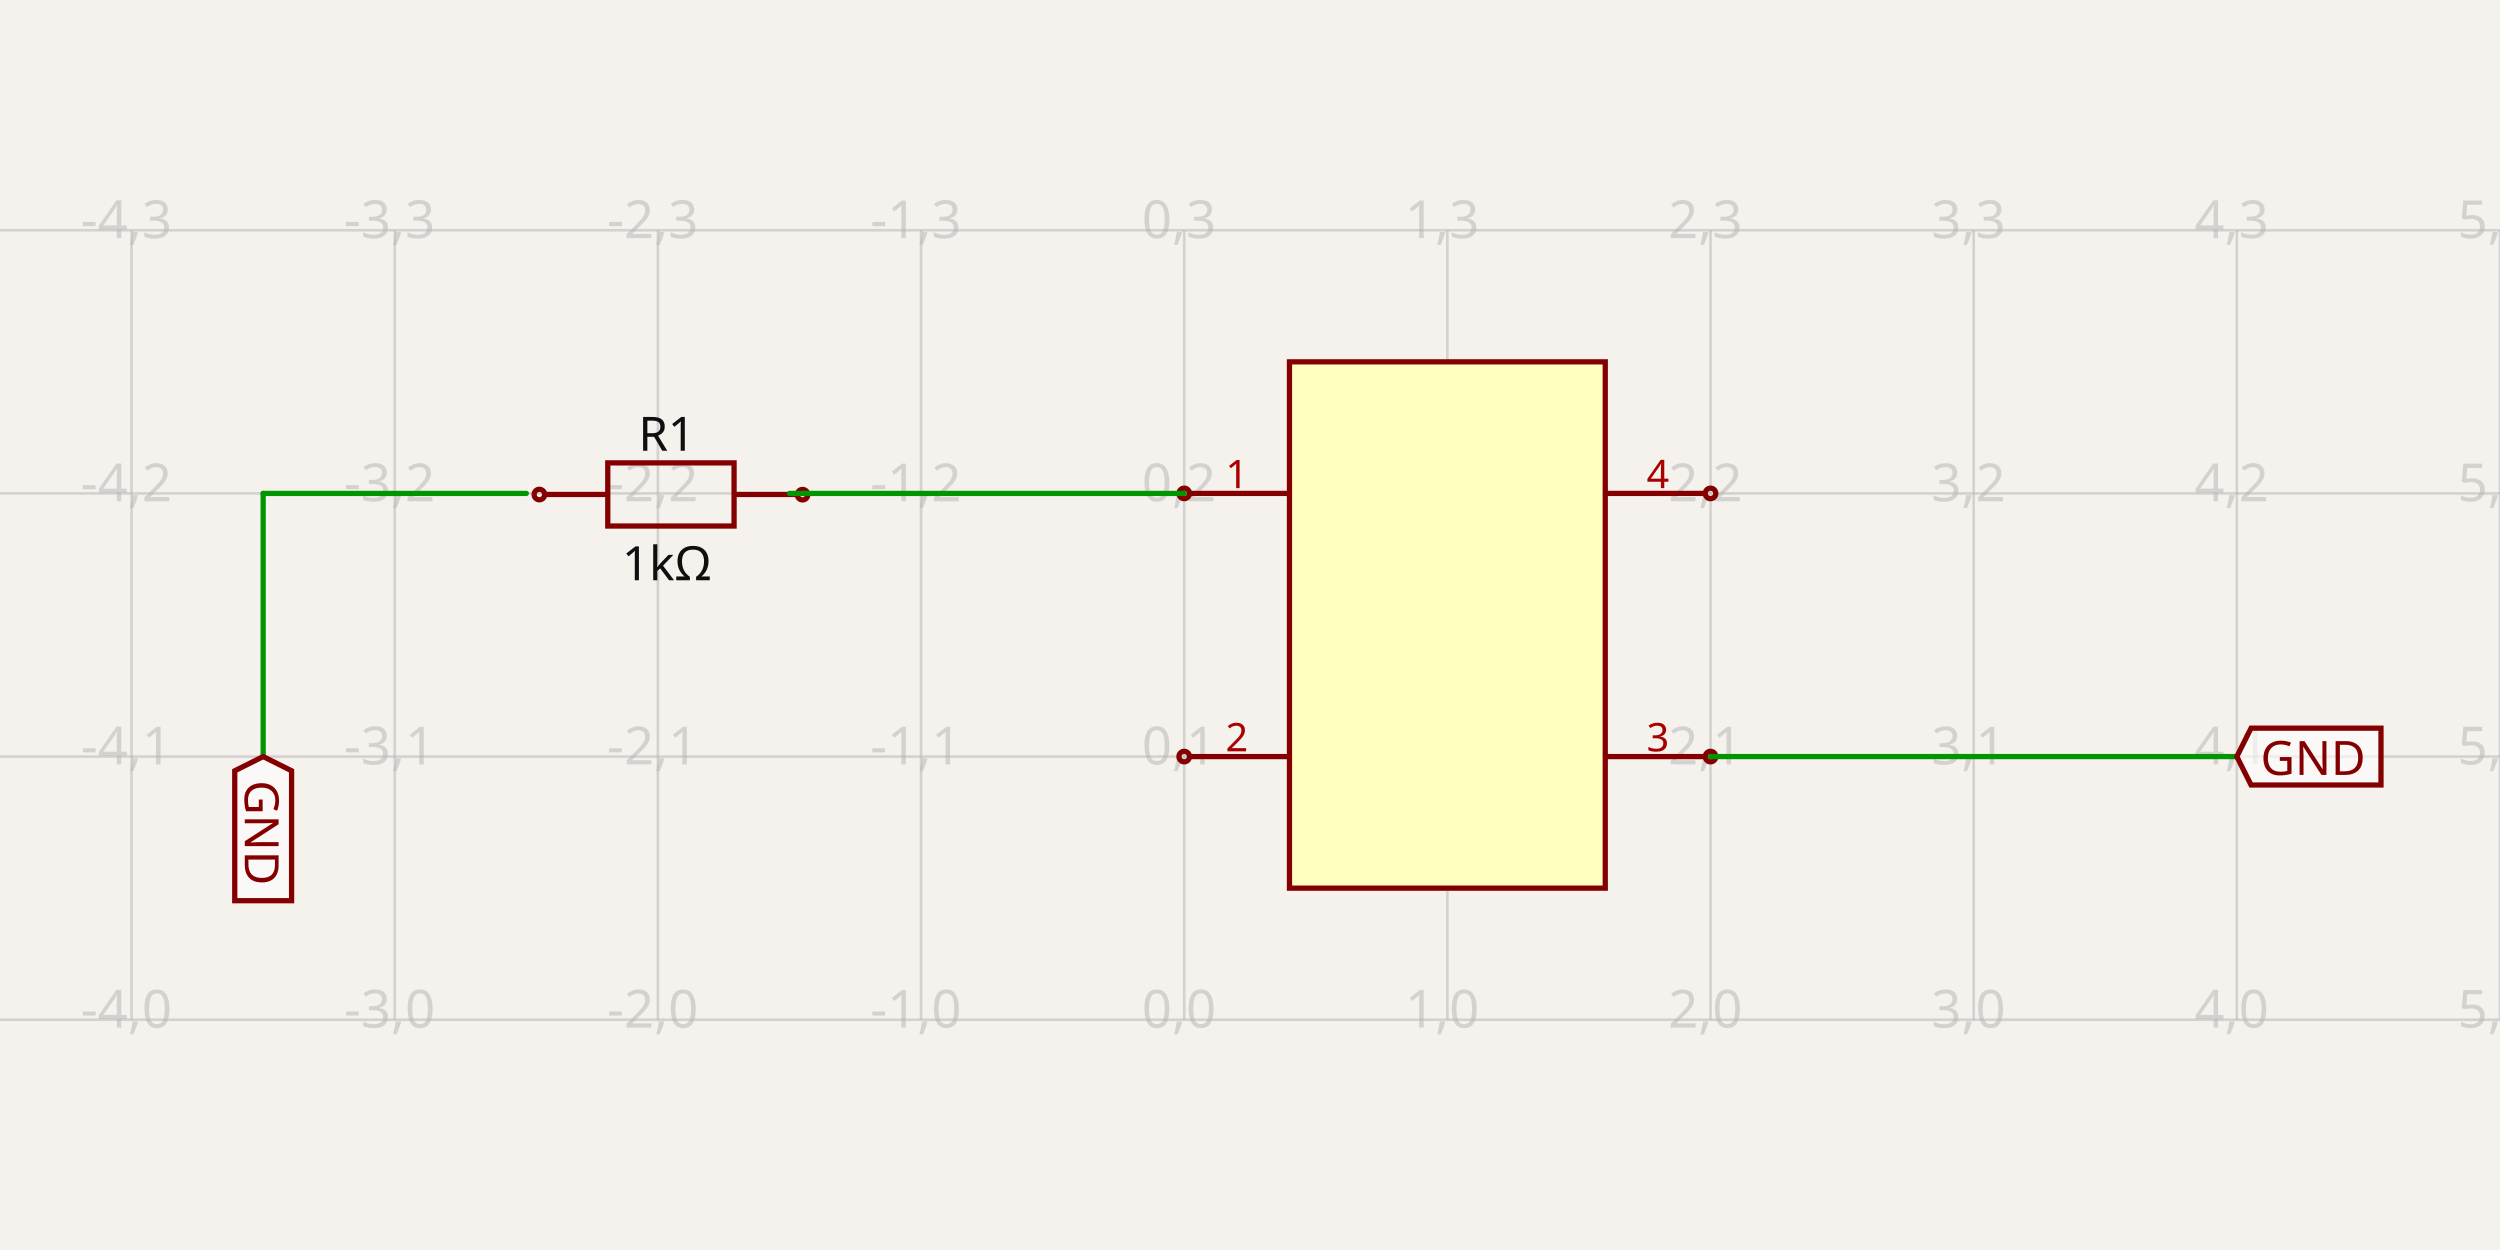
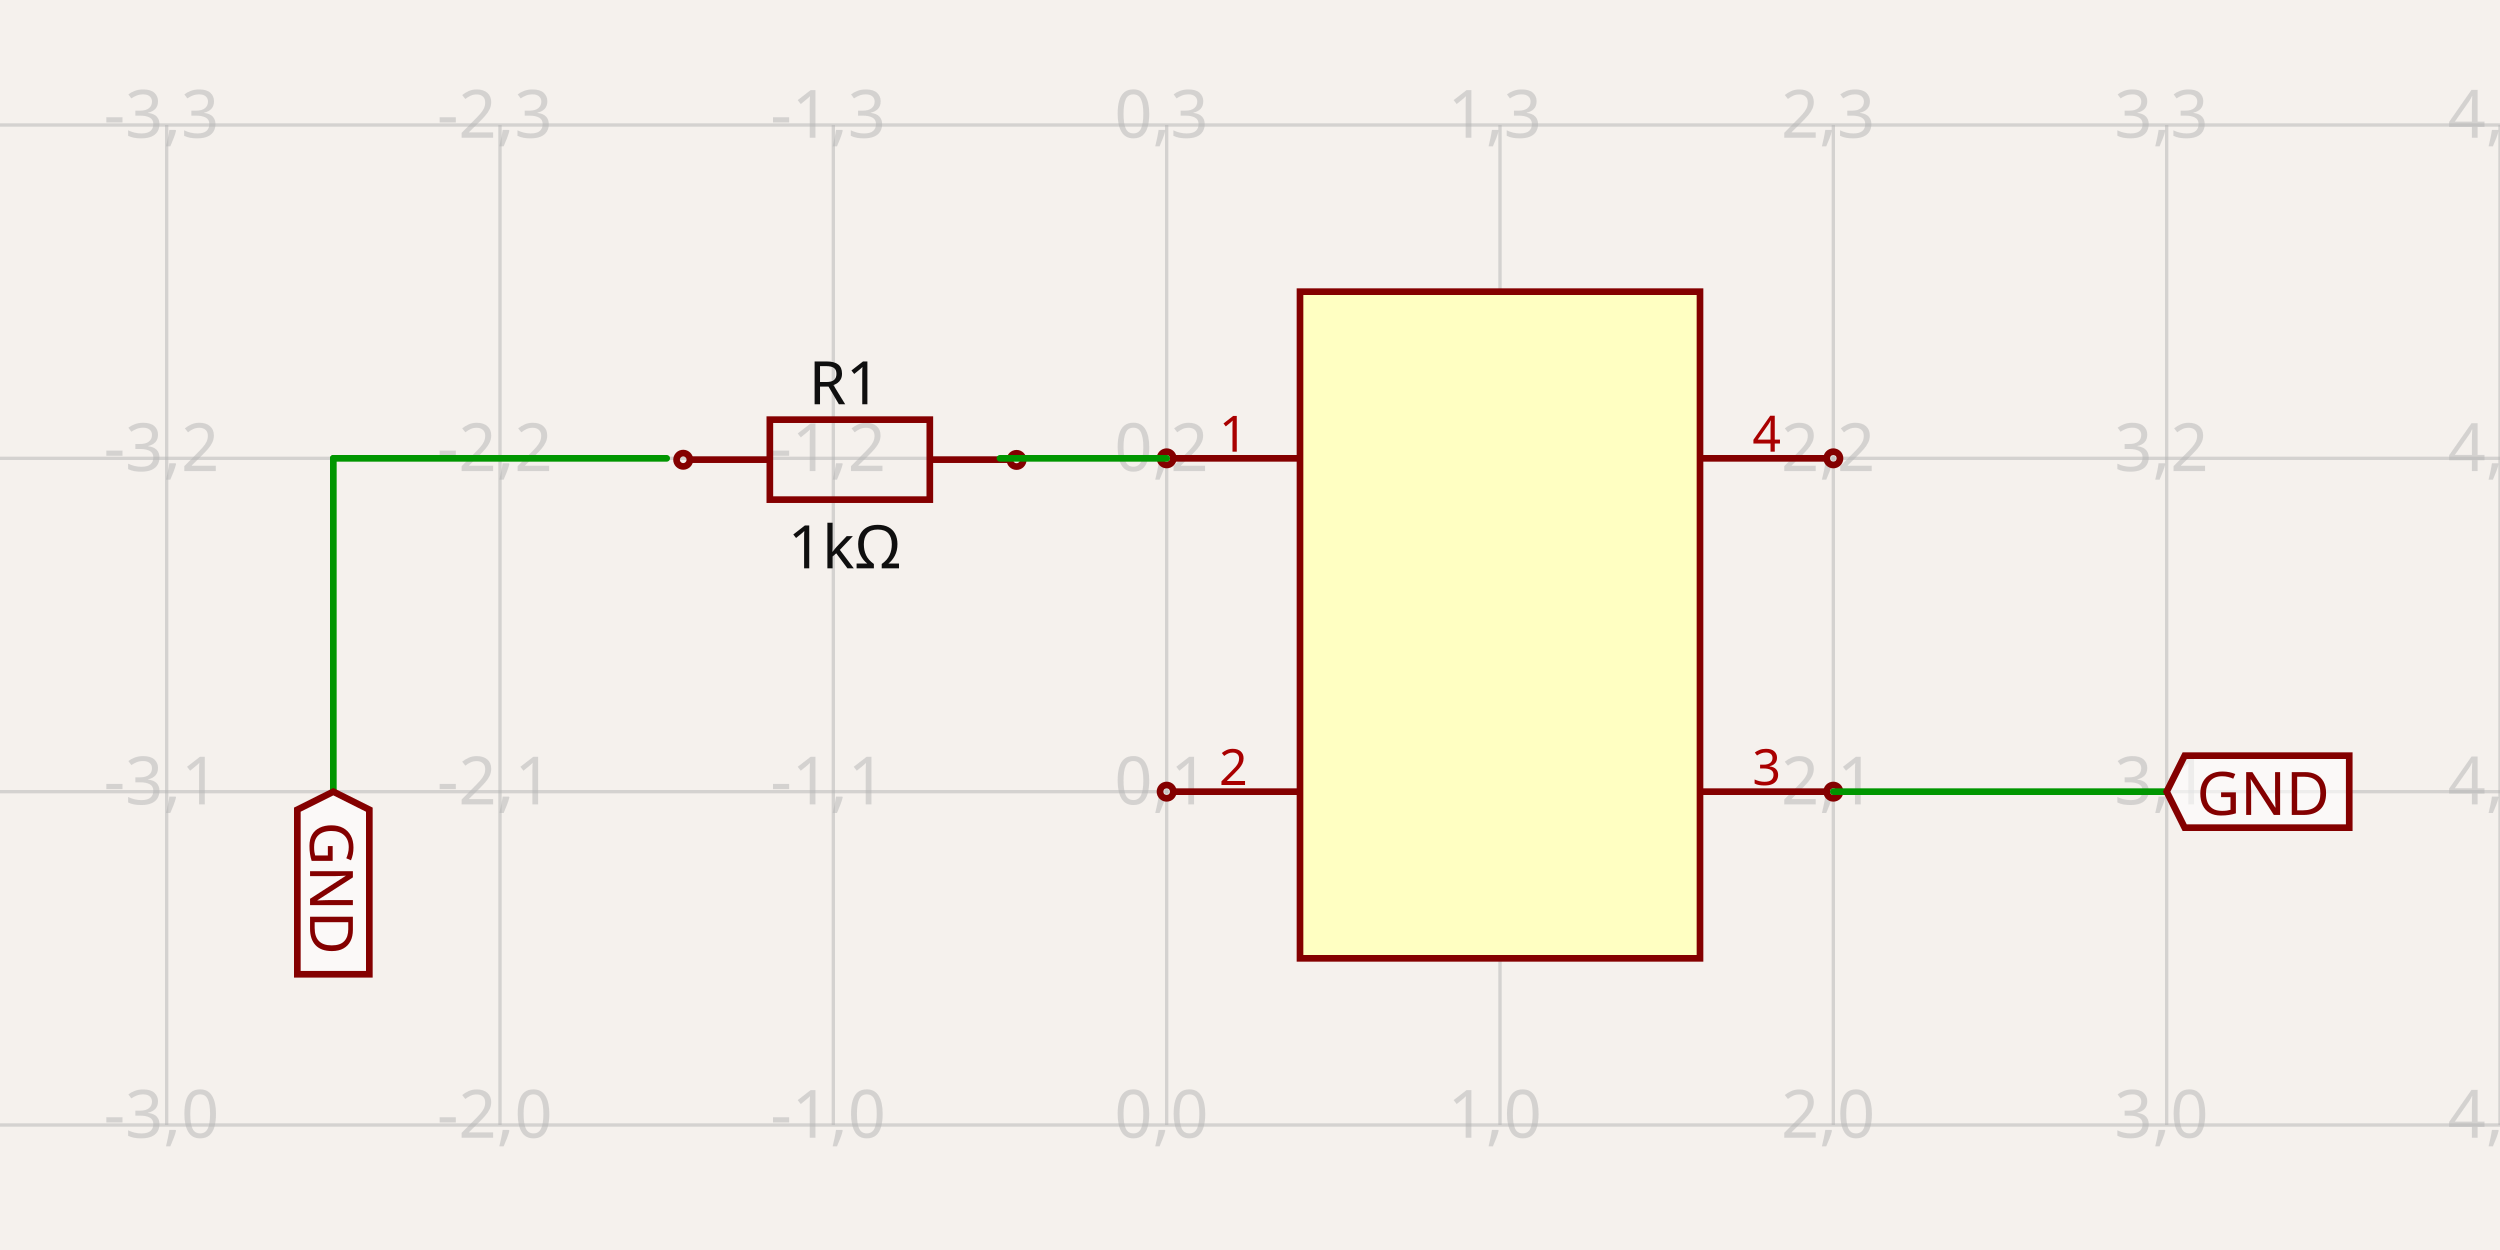
- <svg xmlns="http://www.w3.org/2000/svg" width="1200" height="600" style="background-color: rgb(245, 241, 237)" data-real-to-screen-transform="matrix(126.3157894737,0,0,-126.3157894737,568.4210526316,489.4736842105)">
+ <svg xmlns="http://www.w3.org/2000/svg" width="1200" height="600" style="background-color: rgb(245, 241, 237)" data-real-to-screen-transform="matrix(160,0,0,-160,560,540)">
  <style>
              .boundary { fill: rgb(245, 241, 237); }
              .schematic-boundary { fill: none; stroke: #fff; }
              .component { fill: none; stroke: rgb(132, 0, 0); }
              .chip { fill: rgb(255, 255, 194); stroke: rgb(132, 0, 0); }
              .component-pin { fill: none; stroke: rgb(132, 0, 0); }
              .trace:hover {
                filter: invert(1);
              }
              .trace:hover .trace-crossing-outline {
                opacity: 0;
              }
              .text { font-family: sans-serif; fill: rgb(0, 150, 0); }
              .pin-number { fill: rgb(169, 0, 0); }
              .port-label { fill: rgb(0, 100, 100); }
              .component-name { fill: rgb(0, 100, 100); }
            </style>
  <rect class="boundary" x="0" y="0" width="1200" height="600" />
  <g class="grid">
-     <line x1="-63.158" y1="489.474" x2="-63.158" y2="110.526" stroke="rgb(181, 181, 181)" stroke-width="1.263" stroke-opacity="0.5" />
-     <line x1="63.158" y1="489.474" x2="63.158" y2="110.526" stroke="rgb(181, 181, 181)" stroke-width="1.263" stroke-opacity="0.5" />
-     <line x1="189.474" y1="489.474" x2="189.474" y2="110.526" stroke="rgb(181, 181, 181)" stroke-width="1.263" stroke-opacity="0.5" />
-     <line x1="315.789" y1="489.474" x2="315.789" y2="110.526" stroke="rgb(181, 181, 181)" stroke-width="1.263" stroke-opacity="0.5" />
-     <line x1="442.105" y1="489.474" x2="442.105" y2="110.526" stroke="rgb(181, 181, 181)" stroke-width="1.263" stroke-opacity="0.5" />
-     <line x1="568.421" y1="489.474" x2="568.421" y2="110.526" stroke="rgb(181, 181, 181)" stroke-width="1.263" stroke-opacity="0.5" />
-     <line x1="694.737" y1="489.474" x2="694.737" y2="110.526" stroke="rgb(181, 181, 181)" stroke-width="1.263" stroke-opacity="0.5" />
-     <line x1="821.053" y1="489.474" x2="821.053" y2="110.526" stroke="rgb(181, 181, 181)" stroke-width="1.263" stroke-opacity="0.5" />
-     <line x1="947.368" y1="489.474" x2="947.368" y2="110.526" stroke="rgb(181, 181, 181)" stroke-width="1.263" stroke-opacity="0.5" />
-     <line x1="1073.684" y1="489.474" x2="1073.684" y2="110.526" stroke="rgb(181, 181, 181)" stroke-width="1.263" stroke-opacity="0.5" />
-     <line x1="1200" y1="489.474" x2="1200" y2="110.526" stroke="rgb(181, 181, 181)" stroke-width="1.263" stroke-opacity="0.5" />
-     <line x1="-5.002220859751105e-11" y1="489.474" x2="1200" y2="489.474" stroke="rgb(181, 181, 181)" stroke-width="1.263" stroke-opacity="0.5" />
-     <line x1="-5.002220859751105e-11" y1="363.158" x2="1200" y2="363.158" stroke="rgb(181, 181, 181)" stroke-width="1.263" stroke-opacity="0.5" />
-     <line x1="-5.002220859751105e-11" y1="236.842" x2="1200" y2="236.842" stroke="rgb(181, 181, 181)" stroke-width="1.263" stroke-opacity="0.5" />
-     <line x1="-5.002220859751105e-11" y1="110.526" x2="1200" y2="110.526" stroke="rgb(181, 181, 181)" stroke-width="1.263" stroke-opacity="0.5" />
-     <text x="-65.658" y="484.474" fill="rgb(181, 181, 181)" font-size="25.263" fill-opacity="0.5" text-anchor="middle" dominant-baseline="middle" font-family="sans-serif">-5,0</text>
-     <text x="-65.658" y="358.158" fill="rgb(181, 181, 181)" font-size="25.263" fill-opacity="0.5" text-anchor="middle" dominant-baseline="middle" font-family="sans-serif">-5,1</text>
-     <text x="-65.658" y="231.842" fill="rgb(181, 181, 181)" font-size="25.263" fill-opacity="0.5" text-anchor="middle" dominant-baseline="middle" font-family="sans-serif">-5,2</text>
-     <text x="-65.658" y="105.526" fill="rgb(181, 181, 181)" font-size="25.263" fill-opacity="0.5" text-anchor="middle" dominant-baseline="middle" font-family="sans-serif">-5,3</text>
-     <text x="60.658" y="484.474" fill="rgb(181, 181, 181)" font-size="25.263" fill-opacity="0.5" text-anchor="middle" dominant-baseline="middle" font-family="sans-serif">-4,0</text>
-     <text x="60.658" y="358.158" fill="rgb(181, 181, 181)" font-size="25.263" fill-opacity="0.5" text-anchor="middle" dominant-baseline="middle" font-family="sans-serif">-4,1</text>
-     <text x="60.658" y="231.842" fill="rgb(181, 181, 181)" font-size="25.263" fill-opacity="0.5" text-anchor="middle" dominant-baseline="middle" font-family="sans-serif">-4,2</text>
-     <text x="60.658" y="105.526" fill="rgb(181, 181, 181)" font-size="25.263" fill-opacity="0.5" text-anchor="middle" dominant-baseline="middle" font-family="sans-serif">-4,3</text>
-     <text x="186.974" y="484.474" fill="rgb(181, 181, 181)" font-size="25.263" fill-opacity="0.5" text-anchor="middle" dominant-baseline="middle" font-family="sans-serif">-3,0</text>
-     <text x="186.974" y="358.158" fill="rgb(181, 181, 181)" font-size="25.263" fill-opacity="0.5" text-anchor="middle" dominant-baseline="middle" font-family="sans-serif">-3,1</text>
-     <text x="186.974" y="231.842" fill="rgb(181, 181, 181)" font-size="25.263" fill-opacity="0.5" text-anchor="middle" dominant-baseline="middle" font-family="sans-serif">-3,2</text>
-     <text x="186.974" y="105.526" fill="rgb(181, 181, 181)" font-size="25.263" fill-opacity="0.5" text-anchor="middle" dominant-baseline="middle" font-family="sans-serif">-3,3</text>
-     <text x="313.289" y="484.474" fill="rgb(181, 181, 181)" font-size="25.263" fill-opacity="0.5" text-anchor="middle" dominant-baseline="middle" font-family="sans-serif">-2,0</text>
-     <text x="313.289" y="358.158" fill="rgb(181, 181, 181)" font-size="25.263" fill-opacity="0.5" text-anchor="middle" dominant-baseline="middle" font-family="sans-serif">-2,1</text>
-     <text x="313.289" y="231.842" fill="rgb(181, 181, 181)" font-size="25.263" fill-opacity="0.5" text-anchor="middle" dominant-baseline="middle" font-family="sans-serif">-2,2</text>
-     <text x="313.289" y="105.526" fill="rgb(181, 181, 181)" font-size="25.263" fill-opacity="0.5" text-anchor="middle" dominant-baseline="middle" font-family="sans-serif">-2,3</text>
-     <text x="439.605" y="484.474" fill="rgb(181, 181, 181)" font-size="25.263" fill-opacity="0.5" text-anchor="middle" dominant-baseline="middle" font-family="sans-serif">-1,0</text>
-     <text x="439.605" y="358.158" fill="rgb(181, 181, 181)" font-size="25.263" fill-opacity="0.5" text-anchor="middle" dominant-baseline="middle" font-family="sans-serif">-1,1</text>
-     <text x="439.605" y="231.842" fill="rgb(181, 181, 181)" font-size="25.263" fill-opacity="0.5" text-anchor="middle" dominant-baseline="middle" font-family="sans-serif">-1,2</text>
-     <text x="439.605" y="105.526" fill="rgb(181, 181, 181)" font-size="25.263" fill-opacity="0.5" text-anchor="middle" dominant-baseline="middle" font-family="sans-serif">-1,3</text>
-     <text x="565.921" y="484.474" fill="rgb(181, 181, 181)" font-size="25.263" fill-opacity="0.5" text-anchor="middle" dominant-baseline="middle" font-family="sans-serif">0,0</text>
-     <text x="565.921" y="358.158" fill="rgb(181, 181, 181)" font-size="25.263" fill-opacity="0.5" text-anchor="middle" dominant-baseline="middle" font-family="sans-serif">0,1</text>
-     <text x="565.921" y="231.842" fill="rgb(181, 181, 181)" font-size="25.263" fill-opacity="0.5" text-anchor="middle" dominant-baseline="middle" font-family="sans-serif">0,2</text>
-     <text x="565.921" y="105.526" fill="rgb(181, 181, 181)" font-size="25.263" fill-opacity="0.5" text-anchor="middle" dominant-baseline="middle" font-family="sans-serif">0,3</text>
-     <text x="692.237" y="484.474" fill="rgb(181, 181, 181)" font-size="25.263" fill-opacity="0.5" text-anchor="middle" dominant-baseline="middle" font-family="sans-serif">1,0</text>
-     <text x="692.237" y="358.158" fill="rgb(181, 181, 181)" font-size="25.263" fill-opacity="0.5" text-anchor="middle" dominant-baseline="middle" font-family="sans-serif">1,1</text>
-     <text x="692.237" y="231.842" fill="rgb(181, 181, 181)" font-size="25.263" fill-opacity="0.5" text-anchor="middle" dominant-baseline="middle" font-family="sans-serif">1,2</text>
-     <text x="692.237" y="105.526" fill="rgb(181, 181, 181)" font-size="25.263" fill-opacity="0.5" text-anchor="middle" dominant-baseline="middle" font-family="sans-serif">1,3</text>
-     <text x="818.553" y="484.474" fill="rgb(181, 181, 181)" font-size="25.263" fill-opacity="0.5" text-anchor="middle" dominant-baseline="middle" font-family="sans-serif">2,0</text>
-     <text x="818.553" y="358.158" fill="rgb(181, 181, 181)" font-size="25.263" fill-opacity="0.5" text-anchor="middle" dominant-baseline="middle" font-family="sans-serif">2,1</text>
-     <text x="818.553" y="231.842" fill="rgb(181, 181, 181)" font-size="25.263" fill-opacity="0.5" text-anchor="middle" dominant-baseline="middle" font-family="sans-serif">2,2</text>
-     <text x="818.553" y="105.526" fill="rgb(181, 181, 181)" font-size="25.263" fill-opacity="0.5" text-anchor="middle" dominant-baseline="middle" font-family="sans-serif">2,3</text>
-     <text x="944.868" y="484.474" fill="rgb(181, 181, 181)" font-size="25.263" fill-opacity="0.5" text-anchor="middle" dominant-baseline="middle" font-family="sans-serif">3,0</text>
-     <text x="944.868" y="358.158" fill="rgb(181, 181, 181)" font-size="25.263" fill-opacity="0.5" text-anchor="middle" dominant-baseline="middle" font-family="sans-serif">3,1</text>
-     <text x="944.868" y="231.842" fill="rgb(181, 181, 181)" font-size="25.263" fill-opacity="0.5" text-anchor="middle" dominant-baseline="middle" font-family="sans-serif">3,2</text>
-     <text x="944.868" y="105.526" fill="rgb(181, 181, 181)" font-size="25.263" fill-opacity="0.5" text-anchor="middle" dominant-baseline="middle" font-family="sans-serif">3,3</text>
-     <text x="1071.184" y="484.474" fill="rgb(181, 181, 181)" font-size="25.263" fill-opacity="0.5" text-anchor="middle" dominant-baseline="middle" font-family="sans-serif">4,0</text>
-     <text x="1071.184" y="358.158" fill="rgb(181, 181, 181)" font-size="25.263" fill-opacity="0.5" text-anchor="middle" dominant-baseline="middle" font-family="sans-serif">4,1</text>
-     <text x="1071.184" y="231.842" fill="rgb(181, 181, 181)" font-size="25.263" fill-opacity="0.5" text-anchor="middle" dominant-baseline="middle" font-family="sans-serif">4,2</text>
-     <text x="1071.184" y="105.526" fill="rgb(181, 181, 181)" font-size="25.263" fill-opacity="0.5" text-anchor="middle" dominant-baseline="middle" font-family="sans-serif">4,3</text>
-     <text x="1197.5" y="484.474" fill="rgb(181, 181, 181)" font-size="25.263" fill-opacity="0.5" text-anchor="middle" dominant-baseline="middle" font-family="sans-serif">5,0</text>
-     <text x="1197.5" y="358.158" fill="rgb(181, 181, 181)" font-size="25.263" fill-opacity="0.5" text-anchor="middle" dominant-baseline="middle" font-family="sans-serif">5,1</text>
-     <text x="1197.5" y="231.842" fill="rgb(181, 181, 181)" font-size="25.263" fill-opacity="0.5" text-anchor="middle" dominant-baseline="middle" font-family="sans-serif">5,2</text>
-     <text x="1197.5" y="105.526" fill="rgb(181, 181, 181)" font-size="25.263" fill-opacity="0.5" text-anchor="middle" dominant-baseline="middle" font-family="sans-serif">5,3</text>
+     <line x1="-80" y1="540" x2="-80" y2="60" stroke="rgb(181, 181, 181)" stroke-width="1.6" stroke-opacity="0.5" />
+     <line x1="80" y1="540" x2="80" y2="60" stroke="rgb(181, 181, 181)" stroke-width="1.6" stroke-opacity="0.5" />
+     <line x1="240" y1="540" x2="240" y2="60" stroke="rgb(181, 181, 181)" stroke-width="1.6" stroke-opacity="0.5" />
+     <line x1="400" y1="540" x2="400" y2="60" stroke="rgb(181, 181, 181)" stroke-width="1.6" stroke-opacity="0.5" />
+     <line x1="560" y1="540" x2="560" y2="60" stroke="rgb(181, 181, 181)" stroke-width="1.6" stroke-opacity="0.5" />
+     <line x1="720" y1="540" x2="720" y2="60" stroke="rgb(181, 181, 181)" stroke-width="1.6" stroke-opacity="0.5" />
+     <line x1="880" y1="540" x2="880" y2="60" stroke="rgb(181, 181, 181)" stroke-width="1.6" stroke-opacity="0.5" />
+     <line x1="1040" y1="540" x2="1040" y2="60" stroke="rgb(181, 181, 181)" stroke-width="1.6" stroke-opacity="0.5" />
+     <line x1="1200" y1="540" x2="1200" y2="60" stroke="rgb(181, 181, 181)" stroke-width="1.6" stroke-opacity="0.5" />
+     <line x1="0" y1="540" x2="1200" y2="540" stroke="rgb(181, 181, 181)" stroke-width="1.6" stroke-opacity="0.5" />
+     <line x1="0" y1="380" x2="1200" y2="380" stroke="rgb(181, 181, 181)" stroke-width="1.6" stroke-opacity="0.5" />
+     <line x1="0" y1="220" x2="1200" y2="220" stroke="rgb(181, 181, 181)" stroke-width="1.6" stroke-opacity="0.5" />
+     <line x1="0" y1="60" x2="1200" y2="60" stroke="rgb(181, 181, 181)" stroke-width="1.6" stroke-opacity="0.5" />
+     <text x="-82.5" y="535" fill="rgb(181, 181, 181)" font-size="32" fill-opacity="0.5" text-anchor="middle" dominant-baseline="middle" font-family="sans-serif">-4,0</text>
+     <text x="-82.5" y="375" fill="rgb(181, 181, 181)" font-size="32" fill-opacity="0.5" text-anchor="middle" dominant-baseline="middle" font-family="sans-serif">-4,1</text>
+     <text x="-82.5" y="215" fill="rgb(181, 181, 181)" font-size="32" fill-opacity="0.5" text-anchor="middle" dominant-baseline="middle" font-family="sans-serif">-4,2</text>
+     <text x="-82.5" y="55" fill="rgb(181, 181, 181)" font-size="32" fill-opacity="0.5" text-anchor="middle" dominant-baseline="middle" font-family="sans-serif">-4,3</text>
+     <text x="77.5" y="535" fill="rgb(181, 181, 181)" font-size="32" fill-opacity="0.5" text-anchor="middle" dominant-baseline="middle" font-family="sans-serif">-3,0</text>
+     <text x="77.5" y="375" fill="rgb(181, 181, 181)" font-size="32" fill-opacity="0.5" text-anchor="middle" dominant-baseline="middle" font-family="sans-serif">-3,1</text>
+     <text x="77.5" y="215" fill="rgb(181, 181, 181)" font-size="32" fill-opacity="0.5" text-anchor="middle" dominant-baseline="middle" font-family="sans-serif">-3,2</text>
+     <text x="77.5" y="55" fill="rgb(181, 181, 181)" font-size="32" fill-opacity="0.5" text-anchor="middle" dominant-baseline="middle" font-family="sans-serif">-3,3</text>
+     <text x="237.5" y="535" fill="rgb(181, 181, 181)" font-size="32" fill-opacity="0.5" text-anchor="middle" dominant-baseline="middle" font-family="sans-serif">-2,0</text>
+     <text x="237.5" y="375" fill="rgb(181, 181, 181)" font-size="32" fill-opacity="0.5" text-anchor="middle" dominant-baseline="middle" font-family="sans-serif">-2,1</text>
+     <text x="237.5" y="215" fill="rgb(181, 181, 181)" font-size="32" fill-opacity="0.5" text-anchor="middle" dominant-baseline="middle" font-family="sans-serif">-2,2</text>
+     <text x="237.5" y="55" fill="rgb(181, 181, 181)" font-size="32" fill-opacity="0.5" text-anchor="middle" dominant-baseline="middle" font-family="sans-serif">-2,3</text>
+     <text x="397.5" y="535" fill="rgb(181, 181, 181)" font-size="32" fill-opacity="0.5" text-anchor="middle" dominant-baseline="middle" font-family="sans-serif">-1,0</text>
+     <text x="397.5" y="375" fill="rgb(181, 181, 181)" font-size="32" fill-opacity="0.5" text-anchor="middle" dominant-baseline="middle" font-family="sans-serif">-1,1</text>
+     <text x="397.5" y="215" fill="rgb(181, 181, 181)" font-size="32" fill-opacity="0.5" text-anchor="middle" dominant-baseline="middle" font-family="sans-serif">-1,2</text>
+     <text x="397.5" y="55" fill="rgb(181, 181, 181)" font-size="32" fill-opacity="0.5" text-anchor="middle" dominant-baseline="middle" font-family="sans-serif">-1,3</text>
+     <text x="557.5" y="535" fill="rgb(181, 181, 181)" font-size="32" fill-opacity="0.5" text-anchor="middle" dominant-baseline="middle" font-family="sans-serif">0,0</text>
+     <text x="557.5" y="375" fill="rgb(181, 181, 181)" font-size="32" fill-opacity="0.5" text-anchor="middle" dominant-baseline="middle" font-family="sans-serif">0,1</text>
+     <text x="557.5" y="215" fill="rgb(181, 181, 181)" font-size="32" fill-opacity="0.5" text-anchor="middle" dominant-baseline="middle" font-family="sans-serif">0,2</text>
+     <text x="557.5" y="55" fill="rgb(181, 181, 181)" font-size="32" fill-opacity="0.5" text-anchor="middle" dominant-baseline="middle" font-family="sans-serif">0,3</text>
+     <text x="717.5" y="535" fill="rgb(181, 181, 181)" font-size="32" fill-opacity="0.5" text-anchor="middle" dominant-baseline="middle" font-family="sans-serif">1,0</text>
+     <text x="717.5" y="375" fill="rgb(181, 181, 181)" font-size="32" fill-opacity="0.5" text-anchor="middle" dominant-baseline="middle" font-family="sans-serif">1,1</text>
+     <text x="717.5" y="215" fill="rgb(181, 181, 181)" font-size="32" fill-opacity="0.5" text-anchor="middle" dominant-baseline="middle" font-family="sans-serif">1,2</text>
+     <text x="717.5" y="55" fill="rgb(181, 181, 181)" font-size="32" fill-opacity="0.5" text-anchor="middle" dominant-baseline="middle" font-family="sans-serif">1,3</text>
+     <text x="877.5" y="535" fill="rgb(181, 181, 181)" font-size="32" fill-opacity="0.5" text-anchor="middle" dominant-baseline="middle" font-family="sans-serif">2,0</text>
+     <text x="877.5" y="375" fill="rgb(181, 181, 181)" font-size="32" fill-opacity="0.5" text-anchor="middle" dominant-baseline="middle" font-family="sans-serif">2,1</text>
+     <text x="877.5" y="215" fill="rgb(181, 181, 181)" font-size="32" fill-opacity="0.5" text-anchor="middle" dominant-baseline="middle" font-family="sans-serif">2,2</text>
+     <text x="877.5" y="55" fill="rgb(181, 181, 181)" font-size="32" fill-opacity="0.5" text-anchor="middle" dominant-baseline="middle" font-family="sans-serif">2,3</text>
+     <text x="1037.5" y="535" fill="rgb(181, 181, 181)" font-size="32" fill-opacity="0.5" text-anchor="middle" dominant-baseline="middle" font-family="sans-serif">3,0</text>
+     <text x="1037.5" y="375" fill="rgb(181, 181, 181)" font-size="32" fill-opacity="0.5" text-anchor="middle" dominant-baseline="middle" font-family="sans-serif">3,1</text>
+     <text x="1037.5" y="215" fill="rgb(181, 181, 181)" font-size="32" fill-opacity="0.5" text-anchor="middle" dominant-baseline="middle" font-family="sans-serif">3,2</text>
+     <text x="1037.5" y="55" fill="rgb(181, 181, 181)" font-size="32" fill-opacity="0.5" text-anchor="middle" dominant-baseline="middle" font-family="sans-serif">3,3</text>
+     <text x="1197.5" y="535" fill="rgb(181, 181, 181)" font-size="32" fill-opacity="0.5" text-anchor="middle" dominant-baseline="middle" font-family="sans-serif">4,0</text>
+     <text x="1197.5" y="375" fill="rgb(181, 181, 181)" font-size="32" fill-opacity="0.5" text-anchor="middle" dominant-baseline="middle" font-family="sans-serif">4,1</text>
+     <text x="1197.5" y="215" fill="rgb(181, 181, 181)" font-size="32" fill-opacity="0.5" text-anchor="middle" dominant-baseline="middle" font-family="sans-serif">4,2</text>
+     <text x="1197.5" y="55" fill="rgb(181, 181, 181)" font-size="32" fill-opacity="0.5" text-anchor="middle" dominant-baseline="middle" font-family="sans-serif">4,3</text>
  </g>
  <g data-circuit-json-type="schematic_component" data-schematic-component-id="schematic_component_0">
-     <rect class="component chip" x="618.947" y="173.684" width="151.579" height="252.632" stroke-width="2.526px" fill="rgb(255, 255, 194)" stroke="rgb(132, 0, 0)" />
-     <rect class="component-overlay" x="618.947" y="173.684" width="151.579" height="252.632" fill="transparent" />
-     <line class="component-pin" x1="570.947" y1="236.842" x2="618.947" y2="236.842" stroke-width="2.526px" />
-     <circle class="component-pin" cx="568.421" cy="236.842" r="2.526" stroke-width="2.526px" />
-     <text class="pin-number" x="593.684" y="234.316" style="font-family: sans-serif;" fill="rgb(169, 0, 0)" text-anchor="middle" dominant-baseline="auto" font-size="18.947px" transform="">1</text>
-     <line class="component-pin" x1="570.947" y1="363.158" x2="618.947" y2="363.158" stroke-width="2.526px" />
-     <circle class="component-pin" cx="568.421" cy="363.158" r="2.526" stroke-width="2.526px" />
-     <text class="pin-number" x="593.684" y="360.632" style="font-family: sans-serif;" fill="rgb(169, 0, 0)" text-anchor="middle" dominant-baseline="auto" font-size="18.947px" transform="">2</text>
-     <line class="component-pin" x1="818.526" y1="363.158" x2="770.526" y2="363.158" stroke-width="2.526px" />
-     <circle class="component-pin" cx="821.053" cy="363.158" r="2.526" stroke-width="2.526px" />
-     <text class="pin-number" x="795.789" y="360.632" style="font-family: sans-serif;" fill="rgb(169, 0, 0)" text-anchor="middle" dominant-baseline="auto" font-size="18.947px" transform="">3</text>
-     <line class="component-pin" x1="818.526" y1="236.842" x2="770.526" y2="236.842" stroke-width="2.526px" />
-     <circle class="component-pin" cx="821.053" cy="236.842" r="2.526" stroke-width="2.526px" />
-     <text class="pin-number" x="795.789" y="234.316" style="font-family: sans-serif;" fill="rgb(169, 0, 0)" text-anchor="middle" dominant-baseline="auto" font-size="18.947px" transform="">4</text>
+     <rect class="component chip" x="624" y="140" width="192" height="320" stroke-width="3.2px" fill="rgb(255, 255, 194)" stroke="rgb(132, 0, 0)" />
+     <rect class="component-overlay" x="624" y="140" width="192" height="320" fill="transparent" />
+     <line class="component-pin" x1="563.2" y1="220" x2="624" y2="220" stroke-width="3.2px" />
+     <circle class="component-pin" cx="560" cy="220" r="3.2" stroke-width="3.2px" />
+     <text class="pin-number" x="592" y="216.8" style="font-family: sans-serif;" fill="rgb(169, 0, 0)" text-anchor="middle" dominant-baseline="auto" font-size="24px" transform="">1</text>
+     <line class="component-pin" x1="563.2" y1="380" x2="624" y2="380" stroke-width="3.2px" />
+     <circle class="component-pin" cx="560" cy="380" r="3.2" stroke-width="3.2px" />
+     <text class="pin-number" x="592" y="376.8" style="font-family: sans-serif;" fill="rgb(169, 0, 0)" text-anchor="middle" dominant-baseline="auto" font-size="24px" transform="">2</text>
+     <line class="component-pin" x1="876.8" y1="380" x2="816" y2="380" stroke-width="3.2px" />
+     <circle class="component-pin" cx="880" cy="380" r="3.2" stroke-width="3.2px" />
+     <text class="pin-number" x="848" y="376.8" style="font-family: sans-serif;" fill="rgb(169, 0, 0)" text-anchor="middle" dominant-baseline="auto" font-size="24px" transform="">3</text>
+     <line class="component-pin" x1="876.8" y1="220" x2="816" y2="220" stroke-width="3.2px" />
+     <circle class="component-pin" cx="880" cy="220" r="3.2" stroke-width="3.2px" />
+     <text class="pin-number" x="848" y="216.8" style="font-family: sans-serif;" fill="rgb(169, 0, 0)" text-anchor="middle" dominant-baseline="auto" font-size="24px" transform="">4</text>
  </g>
  <g data-circuit-json-type="schematic_component" data-schematic-component-id="schematic_component_1">
-     <rect class="component-overlay" x="261.418" y="222.184" width="121.247" height="30.312" fill="transparent" />
-     <path d="M 261.418 237.34 L 291.73 237.34" stroke="rgb(132, 0, 0)" fill="none" stroke-width="2.526px" />
-     <path d="M 352.353 237.34 L 382.665 237.34" stroke="rgb(132, 0, 0)" fill="none" stroke-width="2.526px" />
-     <path d="M 322.042 222.184 L 352.353 222.184 L 352.353 252.495 L 291.73 252.495 L 291.73 222.184 L 322.042 222.184" stroke="rgb(132, 0, 0)" fill="none" stroke-width="2.526px" />
-     <text x="320.058" y="216.365" fill="rgb(15, 15, 15)" font-family="sans-serif" text-anchor="middle" dominant-baseline="auto" font-size="22.737px">R1</text>
-     <text x="320.058" y="260.872" fill="rgb(15, 15, 15)" font-family="sans-serif" text-anchor="middle" dominant-baseline="hanging" font-size="22.737px">1kΩ</text>
-     <circle cx="258.905" cy="237.38" r="2.526px" stroke-width="2.526px" fill="none" stroke="rgb(132, 0, 0)" />
-     <circle cx="385.221" cy="237.443" r="2.526px" stroke-width="2.526px" fill="none" stroke="rgb(132, 0, 0)" />
+     <rect class="component-overlay" x="331.13" y="201.433" width="153.579" height="38.395" fill="transparent" />
+     <path d="M 331.13 220.63 L 369.525 220.63" stroke="rgb(132, 0, 0)" fill="none" stroke-width="3.2px" />
+     <path d="M 446.314 220.63 L 484.709 220.63" stroke="rgb(132, 0, 0)" fill="none" stroke-width="3.2px" />
+     <path d="M 407.919 201.433 L 446.314 201.433 L 446.314 239.828 L 369.525 239.828 L 369.525 201.433 L 407.919 201.433" stroke="rgb(132, 0, 0)" fill="none" stroke-width="3.2px" />
+     <text x="405.407" y="194.056" fill="rgb(15, 15, 15)" font-family="sans-serif" text-anchor="middle" dominant-baseline="auto" font-size="28.8px">R1</text>
+     <text x="405.407" y="250.444" fill="rgb(15, 15, 15)" font-family="sans-serif" text-anchor="middle" dominant-baseline="hanging" font-size="28.8px">1kΩ</text>
+     <circle cx="327.946" cy="220.682" r="3.2px" stroke-width="3.2px" fill="none" stroke="rgb(132, 0, 0)" />
+     <circle cx="487.946" cy="220.761" r="3.2px" stroke-width="3.2px" fill="none" stroke="rgb(132, 0, 0)" />
  </g>
  <g class="trace" data-circuit-json-type="schematic_trace" data-schematic-trace-id="asd">
-     <path d="M 568.421 236.842 L 378.947 236.842" class="trace-invisible-hover-outline" stroke="rgb(0, 150, 0)" fill="none" stroke-width="20.211px" stroke-linecap="round" opacity="0" stroke-linejoin="round" />
-     <path d="M 568.421 236.842 L 378.947 236.842" stroke="rgb(0, 150, 0)" fill="none" stroke-width="2.526px" stroke-linecap="round" stroke-linejoin="round" />
+     <path d="M 560 220 L 480 220" class="trace-invisible-hover-outline" stroke="rgb(0, 150, 0)" fill="none" stroke-width="25.6px" stroke-linecap="round" opacity="0" stroke-linejoin="round" />
+     <path d="M 560 220 L 480 220" stroke="rgb(0, 150, 0)" fill="none" stroke-width="3.2px" stroke-linecap="round" stroke-linejoin="round" />
  </g>
  <g class="trace" data-circuit-json-type="schematic_trace" data-schematic-trace-id="asd">
-     <path d="M 252.632 236.842 L 126.316 236.842" class="trace-invisible-hover-outline" stroke="rgb(0, 150, 0)" fill="none" stroke-width="20.211px" stroke-linecap="round" opacity="0" stroke-linejoin="round" />
-     <path d="M 252.632 236.842 L 126.316 236.842" stroke="rgb(0, 150, 0)" fill="none" stroke-width="2.526px" stroke-linecap="round" stroke-linejoin="round" />
+     <path d="M 320 220 L 160 220" class="trace-invisible-hover-outline" stroke="rgb(0, 150, 0)" fill="none" stroke-width="25.6px" stroke-linecap="round" opacity="0" stroke-linejoin="round" />
+     <path d="M 320 220 L 160 220" stroke="rgb(0, 150, 0)" fill="none" stroke-width="3.2px" stroke-linecap="round" stroke-linejoin="round" />
  </g>
  <g class="trace" data-circuit-json-type="schematic_trace" data-schematic-trace-id="asd">
-     <path d="M 126.316 236.842 L 126.316 363.158" class="trace-invisible-hover-outline" stroke="rgb(0, 150, 0)" fill="none" stroke-width="20.211px" stroke-linecap="round" opacity="0" stroke-linejoin="round" />
-     <path d="M 126.316 236.842 L 126.316 363.158" stroke="rgb(0, 150, 0)" fill="none" stroke-width="2.526px" stroke-linecap="round" stroke-linejoin="round" />
+     <path d="M 160 220 L 160 380" class="trace-invisible-hover-outline" stroke="rgb(0, 150, 0)" fill="none" stroke-width="25.6px" stroke-linecap="round" opacity="0" stroke-linejoin="round" />
+     <path d="M 160 220 L 160 380" stroke="rgb(0, 150, 0)" fill="none" stroke-width="3.2px" stroke-linecap="round" stroke-linejoin="round" />
  </g>
  <g class="trace" data-circuit-json-type="schematic_trace" data-schematic-trace-id="asd">
-     <path d="M 821.053 363.158 L 1073.684 363.158" class="trace-invisible-hover-outline" stroke="rgb(0, 150, 0)" fill="none" stroke-width="20.211px" stroke-linecap="round" opacity="0" stroke-linejoin="round" />
-     <path d="M 821.053 363.158 L 1073.684 363.158" stroke="rgb(0, 150, 0)" fill="none" stroke-width="2.526px" stroke-linecap="round" stroke-linejoin="round" />
+     <path d="M 880 380 L 1040 380" class="trace-invisible-hover-outline" stroke="rgb(0, 150, 0)" fill="none" stroke-width="25.6px" stroke-linecap="round" opacity="0" stroke-linejoin="round" />
+     <path d="M 880 380 L 1040 380" stroke="rgb(0, 150, 0)" fill="none" stroke-width="3.2px" stroke-linecap="round" stroke-linejoin="round" />
  </g>
-   <path class="net-label" d="     M 126.316,363.158     L 139.958,369.979     L 139.958,432.345     L 112.674,432.345     L 112.674,369.979     Z   " fill="rgba(255, 255, 255, 0.6)" stroke="rgb(132, 0, 0)" stroke-width="2.526px" />
-   <text class="net-label-text" x="126.316" y="374.526" fill="rgb(132, 0, 0)" text-anchor="start" dominant-baseline="central" font-family="sans-serif" font-variant-numeric="tabular-nums" font-size="22.737px" transform="rotate(90 126.3158 374.5263)">GND</text>
-   <path class="net-label" d="     M 1073.684,363.158     L 1080.505,349.516     L 1142.872,349.516     L 1142.872,376.8     L 1080.505,376.8     Z   " fill="rgba(255, 255, 255, 0.6)" stroke="rgb(132, 0, 0)" stroke-width="2.526px" />
-   <text class="net-label-text" x="1085.053" y="363.158" fill="rgb(132, 0, 0)" text-anchor="start" dominant-baseline="central" font-family="sans-serif" font-variant-numeric="tabular-nums" font-size="22.737px" transform="">GND</text>
+   <path class="net-label" d="     M 160,380     L 177.28,388.64     L 177.28,467.637     L 142.72,467.637     L 142.72,388.64     Z   " fill="rgba(255, 255, 255, 0.6)" stroke="rgb(132, 0, 0)" stroke-width="3.2px" />
+   <text class="net-label-text" x="160" y="394.4" fill="rgb(132, 0, 0)" text-anchor="start" dominant-baseline="central" font-family="sans-serif" font-variant-numeric="tabular-nums" font-size="28.8px" transform="rotate(90 160 394.4)">GND</text>
+   <path class="net-label" d="     M 1040,380     L 1048.64,362.72     L 1127.637,362.72     L 1127.637,397.28     L 1048.64,397.28     Z   " fill="rgba(255, 255, 255, 0.6)" stroke="rgb(132, 0, 0)" stroke-width="3.2px" />
+   <text class="net-label-text" x="1054.4" y="380" fill="rgb(132, 0, 0)" text-anchor="start" dominant-baseline="central" font-family="sans-serif" font-variant-numeric="tabular-nums" font-size="28.8px" transform="">GND</text>
</svg>
